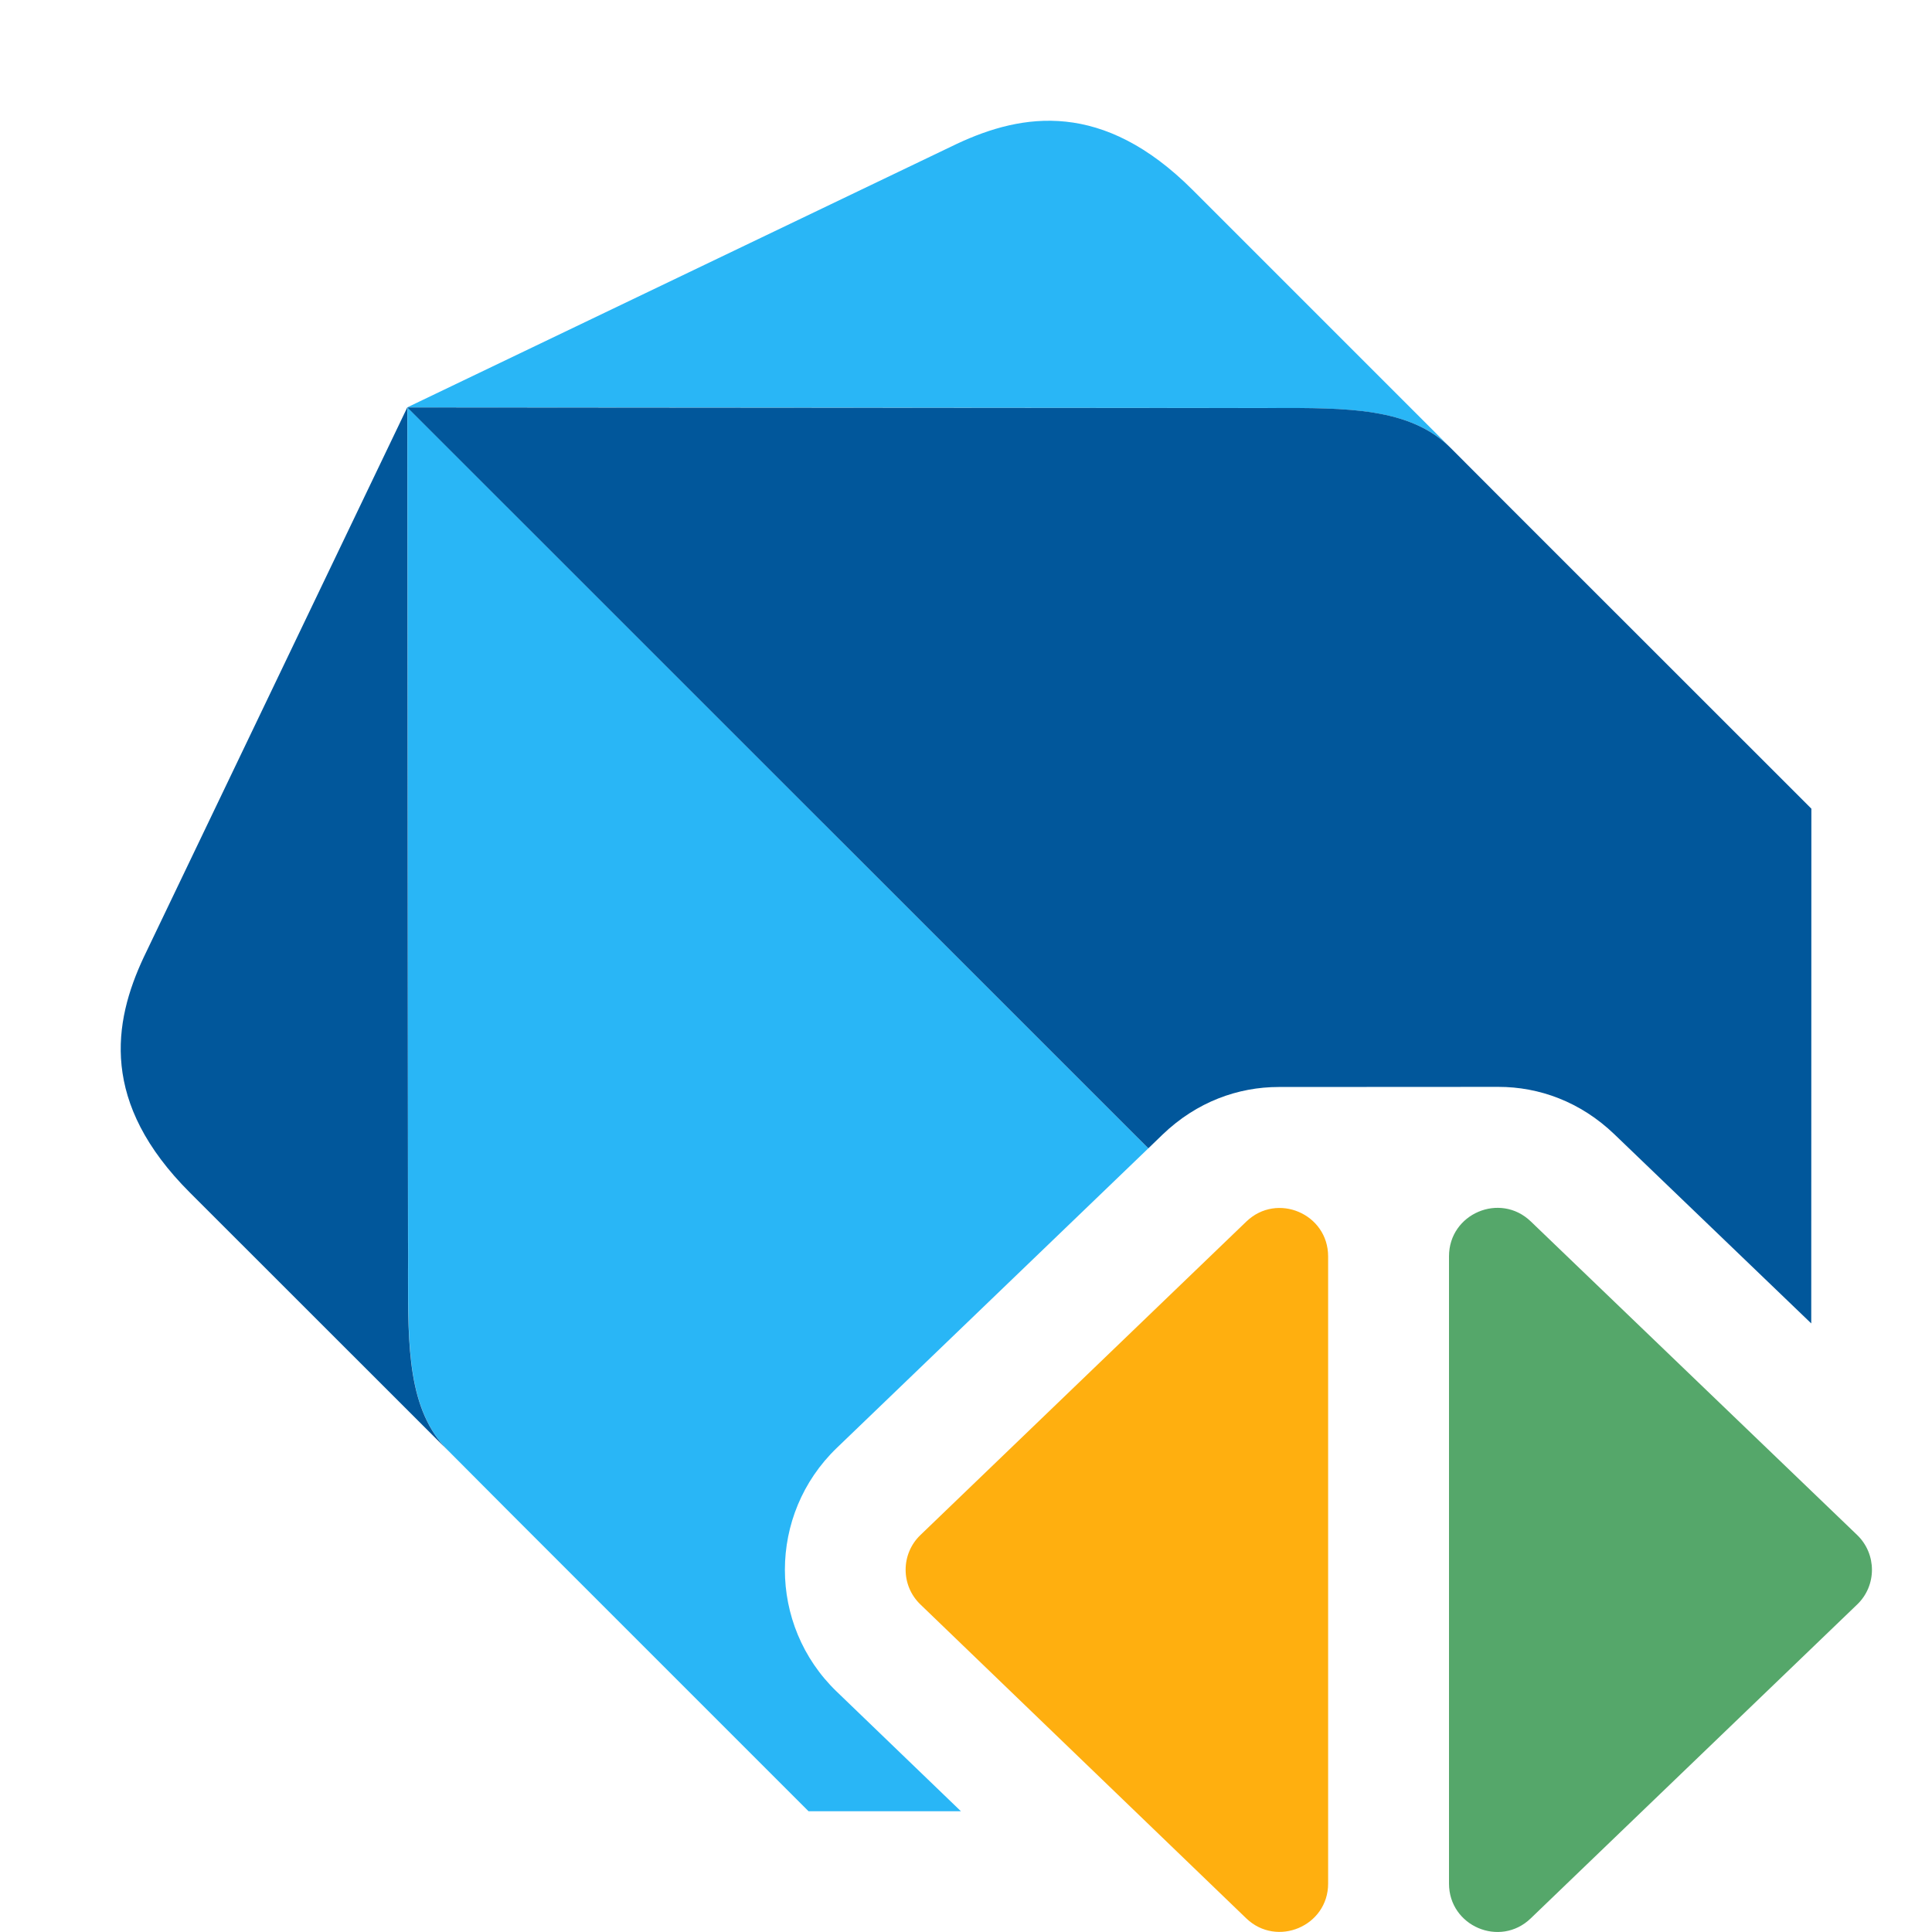
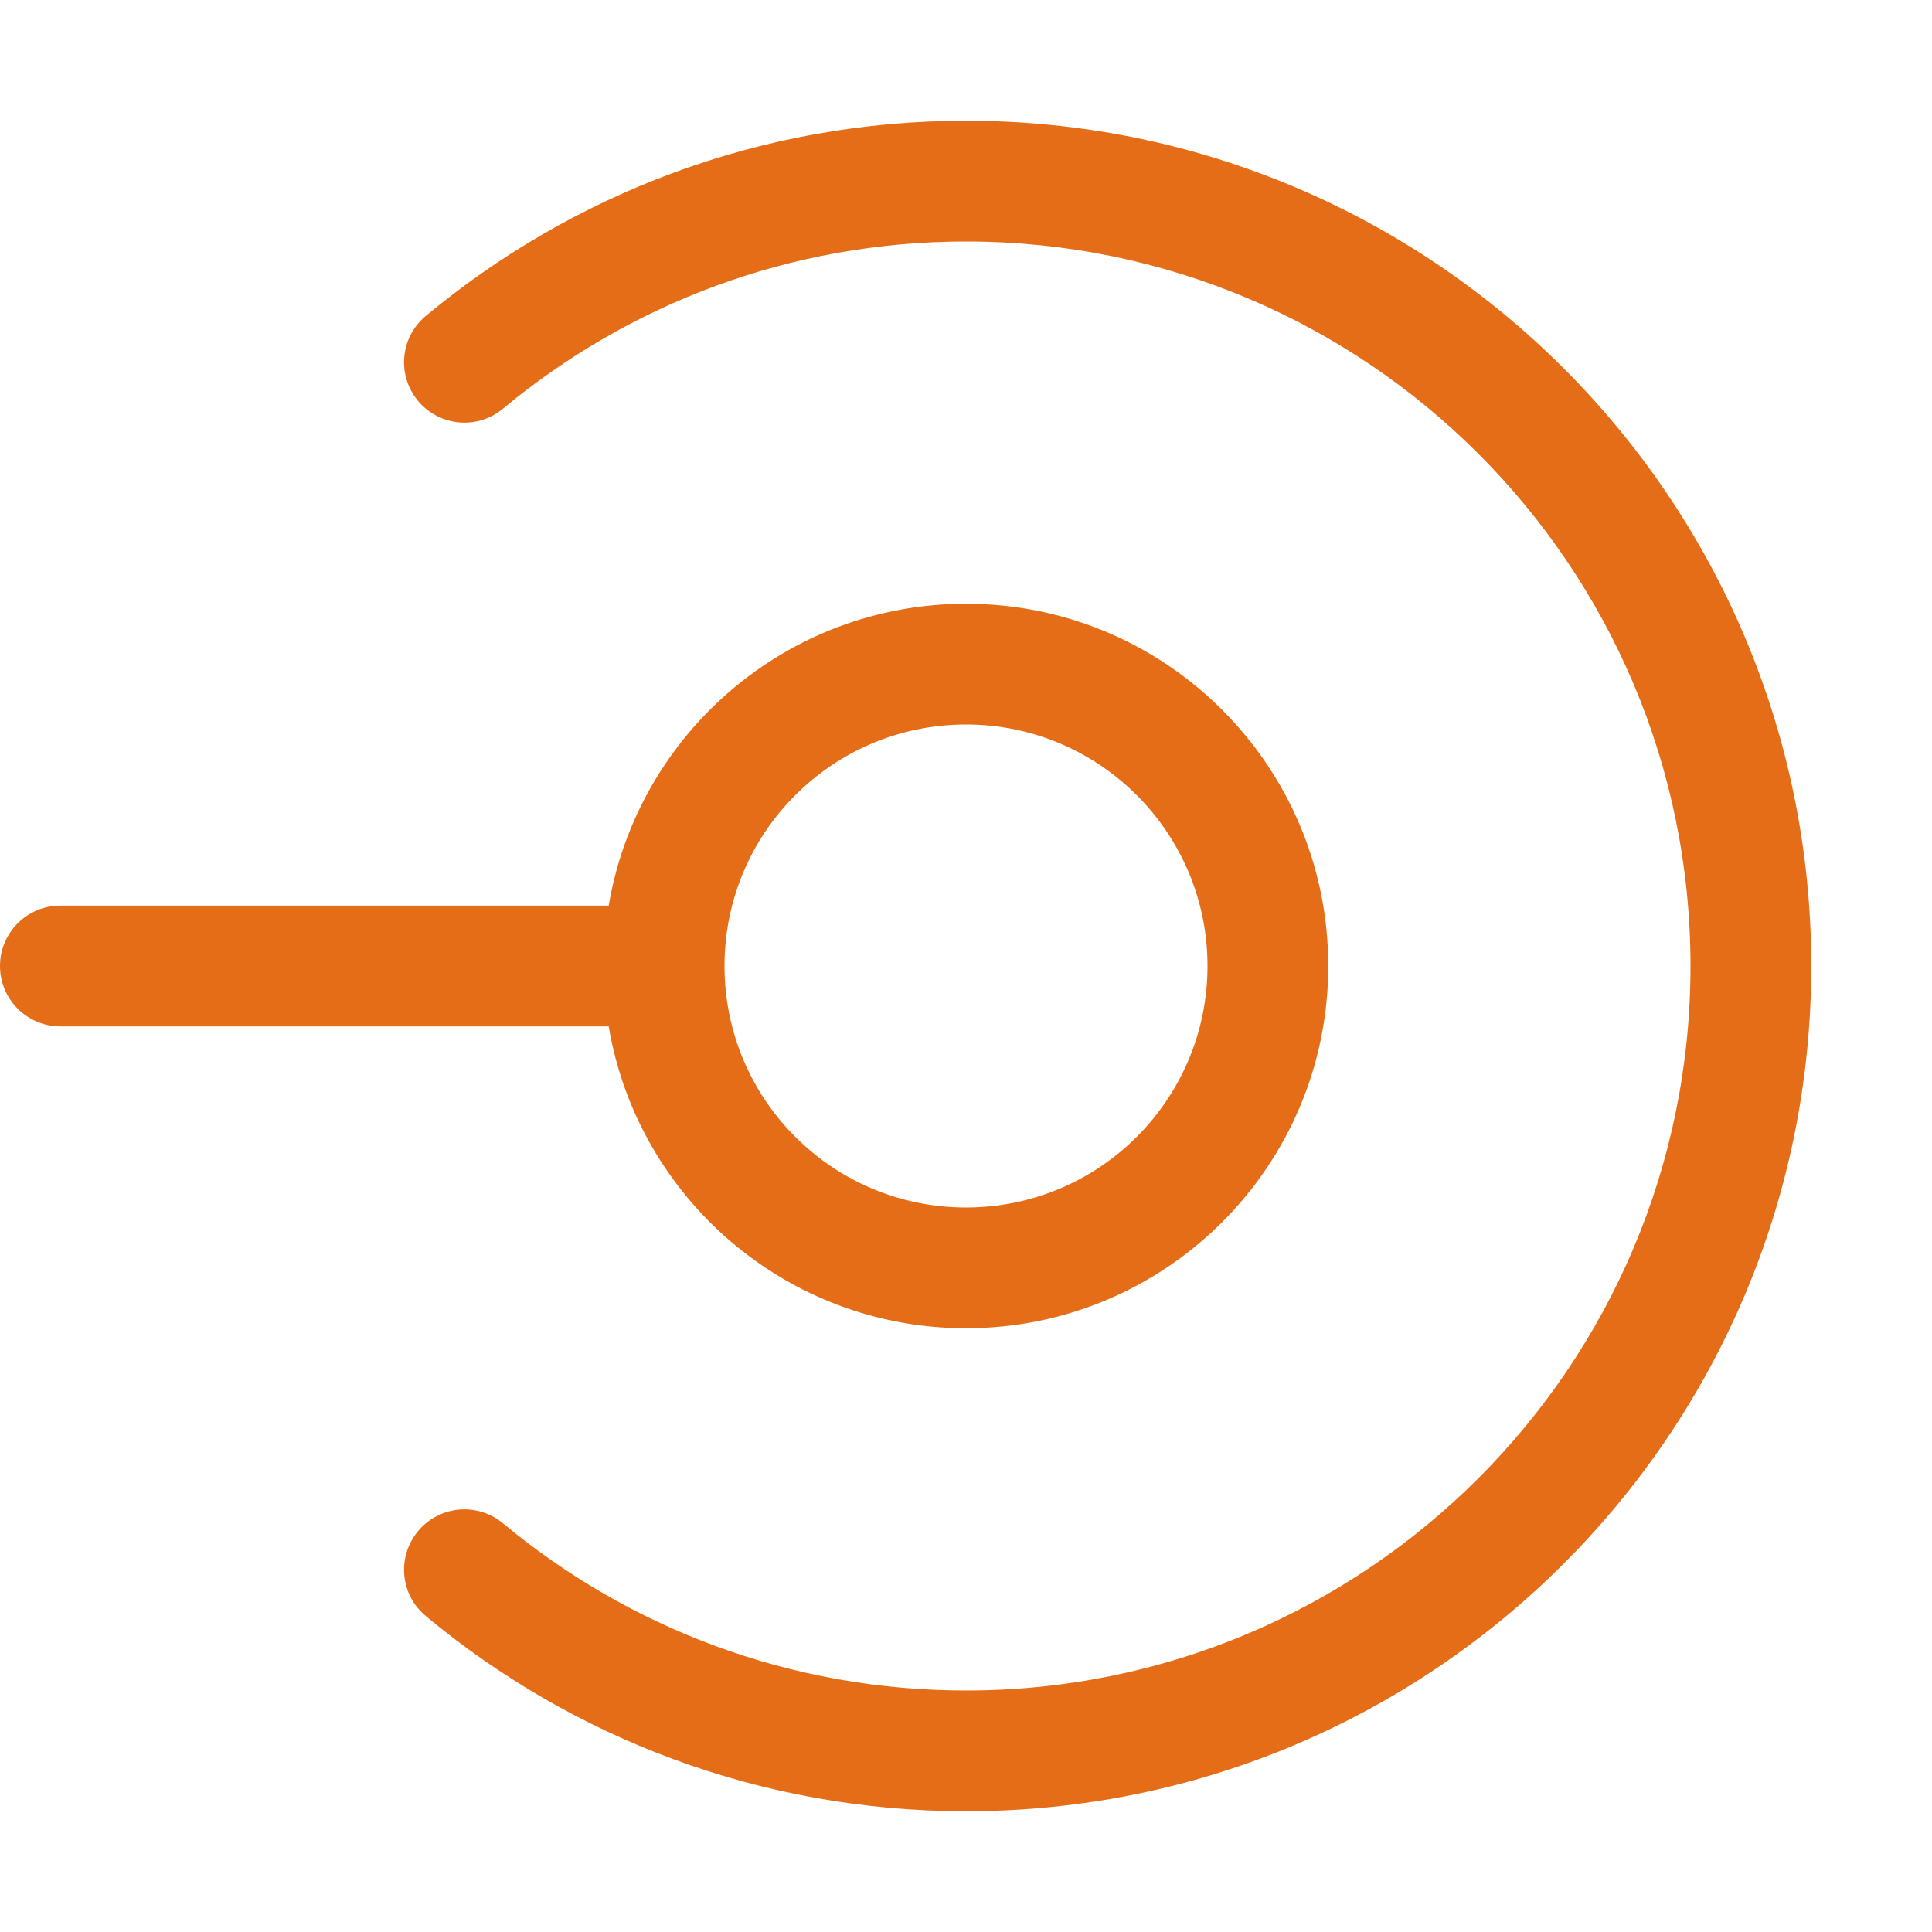
<svg xmlns="http://www.w3.org/2000/svg" width="16" height="16" viewBox="0 0 16 16" fill="none">
-   <path fill-rule="evenodd" clip-rule="evenodd" d="M15.38 12.712C15.543 12.869 15.544 13.131 15.38 13.288L12.677 15.887C12.423 16.132 12 15.952 12 15.599L12 10.404C12 10.051 12.423 9.871 12.677 10.115L15.38 12.712Z" fill="#55A76A" />
-   <path fill-rule="evenodd" clip-rule="evenodd" d="M7.623 13.288C7.459 13.131 7.459 12.869 7.623 12.712L10.322 10.116C10.576 9.872 10.999 10.052 10.999 10.405V15.599C10.999 15.951 10.575 16.131 10.321 15.887L7.623 13.288Z" fill="#FFAF0F" />
-   <path d="M10.271 3.379L3.374 3.373L7.925 1.191C8.469 0.936 9.133 0.829 9.877 1.573L12.015 3.711C11.681 3.376 11.159 3.378 10.528 3.379C10.444 3.379 10.359 3.38 10.271 3.379Z" fill="#29B6F6" />
-   <path d="M9.51 9.51L3.374 3.373L3.38 10.271C3.381 10.359 3.38 10.444 3.38 10.528C3.379 11.159 3.378 11.681 3.712 12.014L4.222 12.526L6.696 15L7.958 15L6.929 14.009C6.357 13.458 6.357 12.542 6.93 11.991L9.51 9.51Z" fill="#29B6F6" />
-   <path d="M3.373 3.374L3.379 10.271C3.38 10.359 3.38 10.445 3.379 10.529C3.378 11.159 3.377 11.68 3.711 12.014L1.573 9.877C0.828 9.133 0.936 8.469 1.191 7.926L3.373 3.374Z" fill="#01579B" />
-   <path d="M15 10.96L15.001 6.697L12.526 4.223L12.015 3.711C11.68 3.376 11.16 3.377 10.529 3.379C10.445 3.379 10.359 3.379 10.272 3.379L3.373 3.374L9.51 9.51L9.628 9.396C9.911 9.124 10.254 9.002 10.59 9.002L12.41 9.001C12.745 9.001 13.088 9.123 13.37 9.394L15 10.96Z" fill="#01579B" />
+   <path d="M8 2C6.542 2 5.206 2.52 4.166 3.384C3.954 3.561 3.639 3.532 3.462 3.32C3.285 3.107 3.314 2.792 3.527 2.616C4.74 1.607 6.3 1 8 1C11.866 1 15 4.134 15 8C15 11.866 11.866 15 8 15C6.3 15 4.74 14.393 3.527 13.384C3.314 13.208 3.285 12.893 3.462 12.68C3.639 12.468 3.954 12.439 4.166 12.616C5.206 13.48 6.542 14 8 14C11.314 14 14 11.314 14 8C14 4.686 11.314 2 8 2Z" fill="#E66D17" />
+   <path fill-rule="evenodd" clip-rule="evenodd" d="M0 8C0 7.724 0.224 7.5 0.5 7.5H5.041C5.28 6.081 6.513 5 8 5C9.657 5 11 6.343 11 8C11 9.657 9.657 11 8 11C6.513 11 5.28 9.919 5.041 8.5H0.5C0.224 8.5 0 8.276 0 8ZM6 8C6 9.105 6.895 10 8 10C9.105 10 10 9.105 10 8C10 6.895 9.105 6 8 6C6.895 6 6 6.895 6 8Z" fill="#E66D17" />
</svg>
